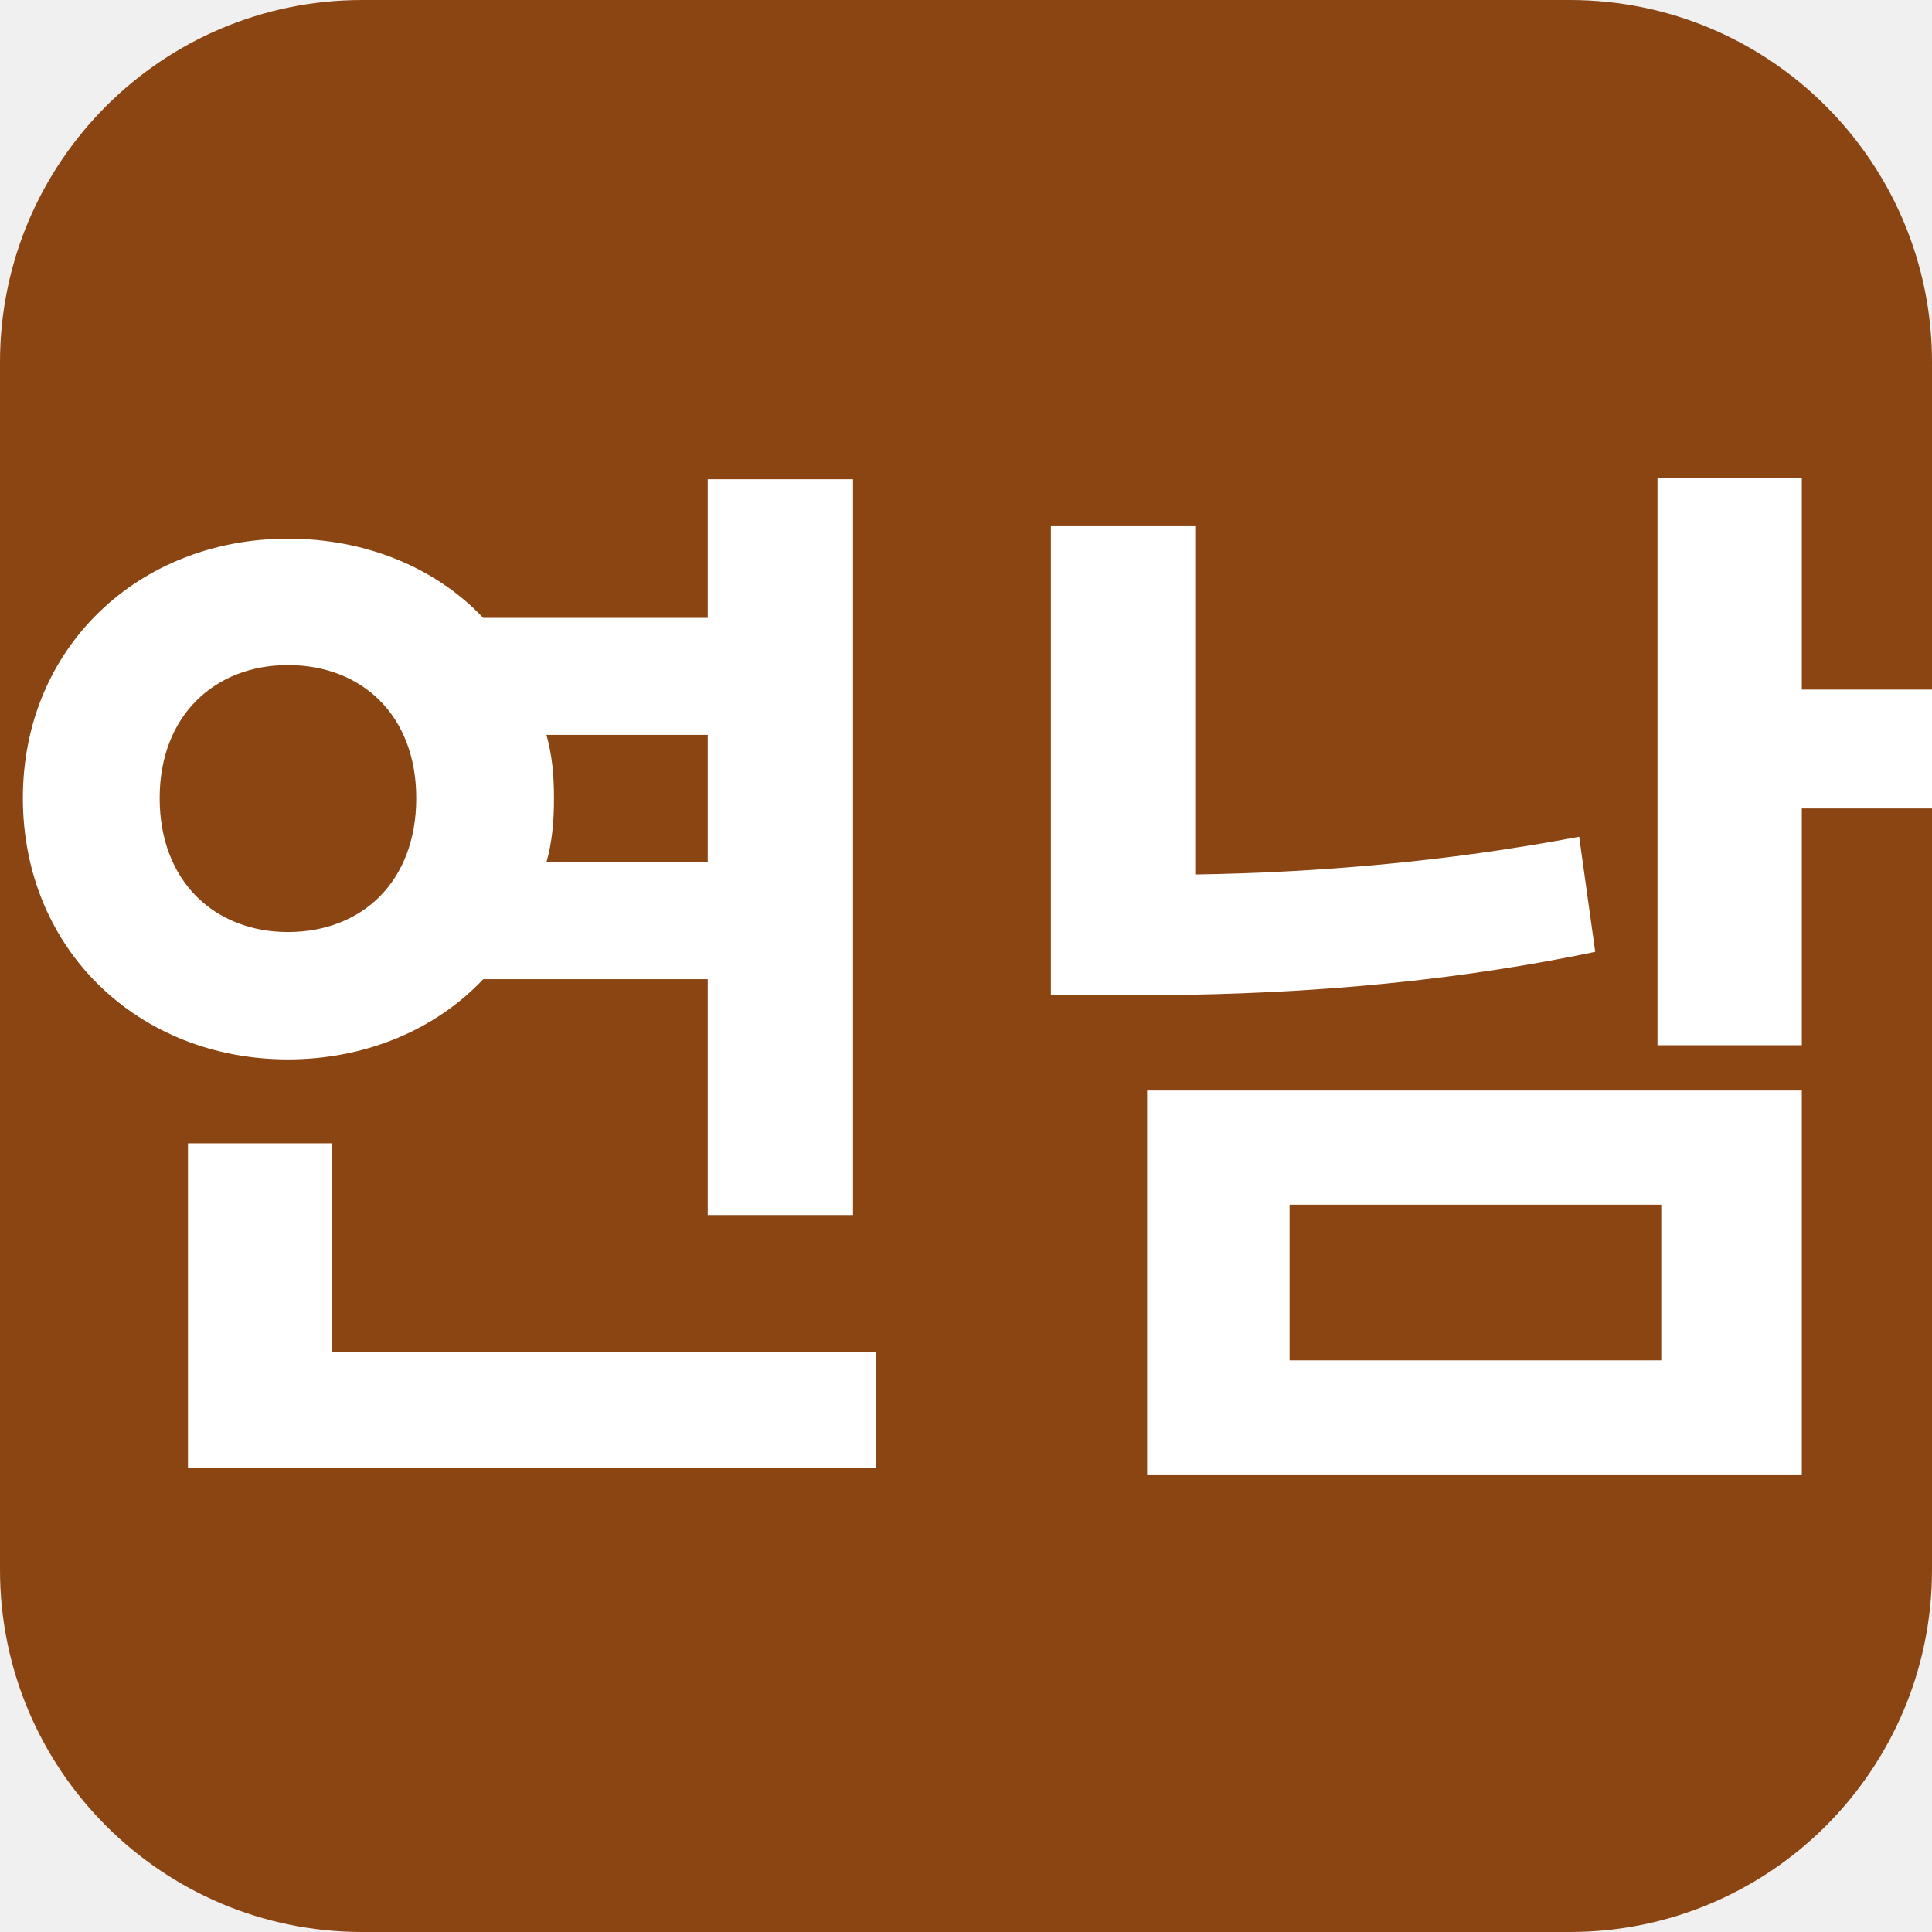
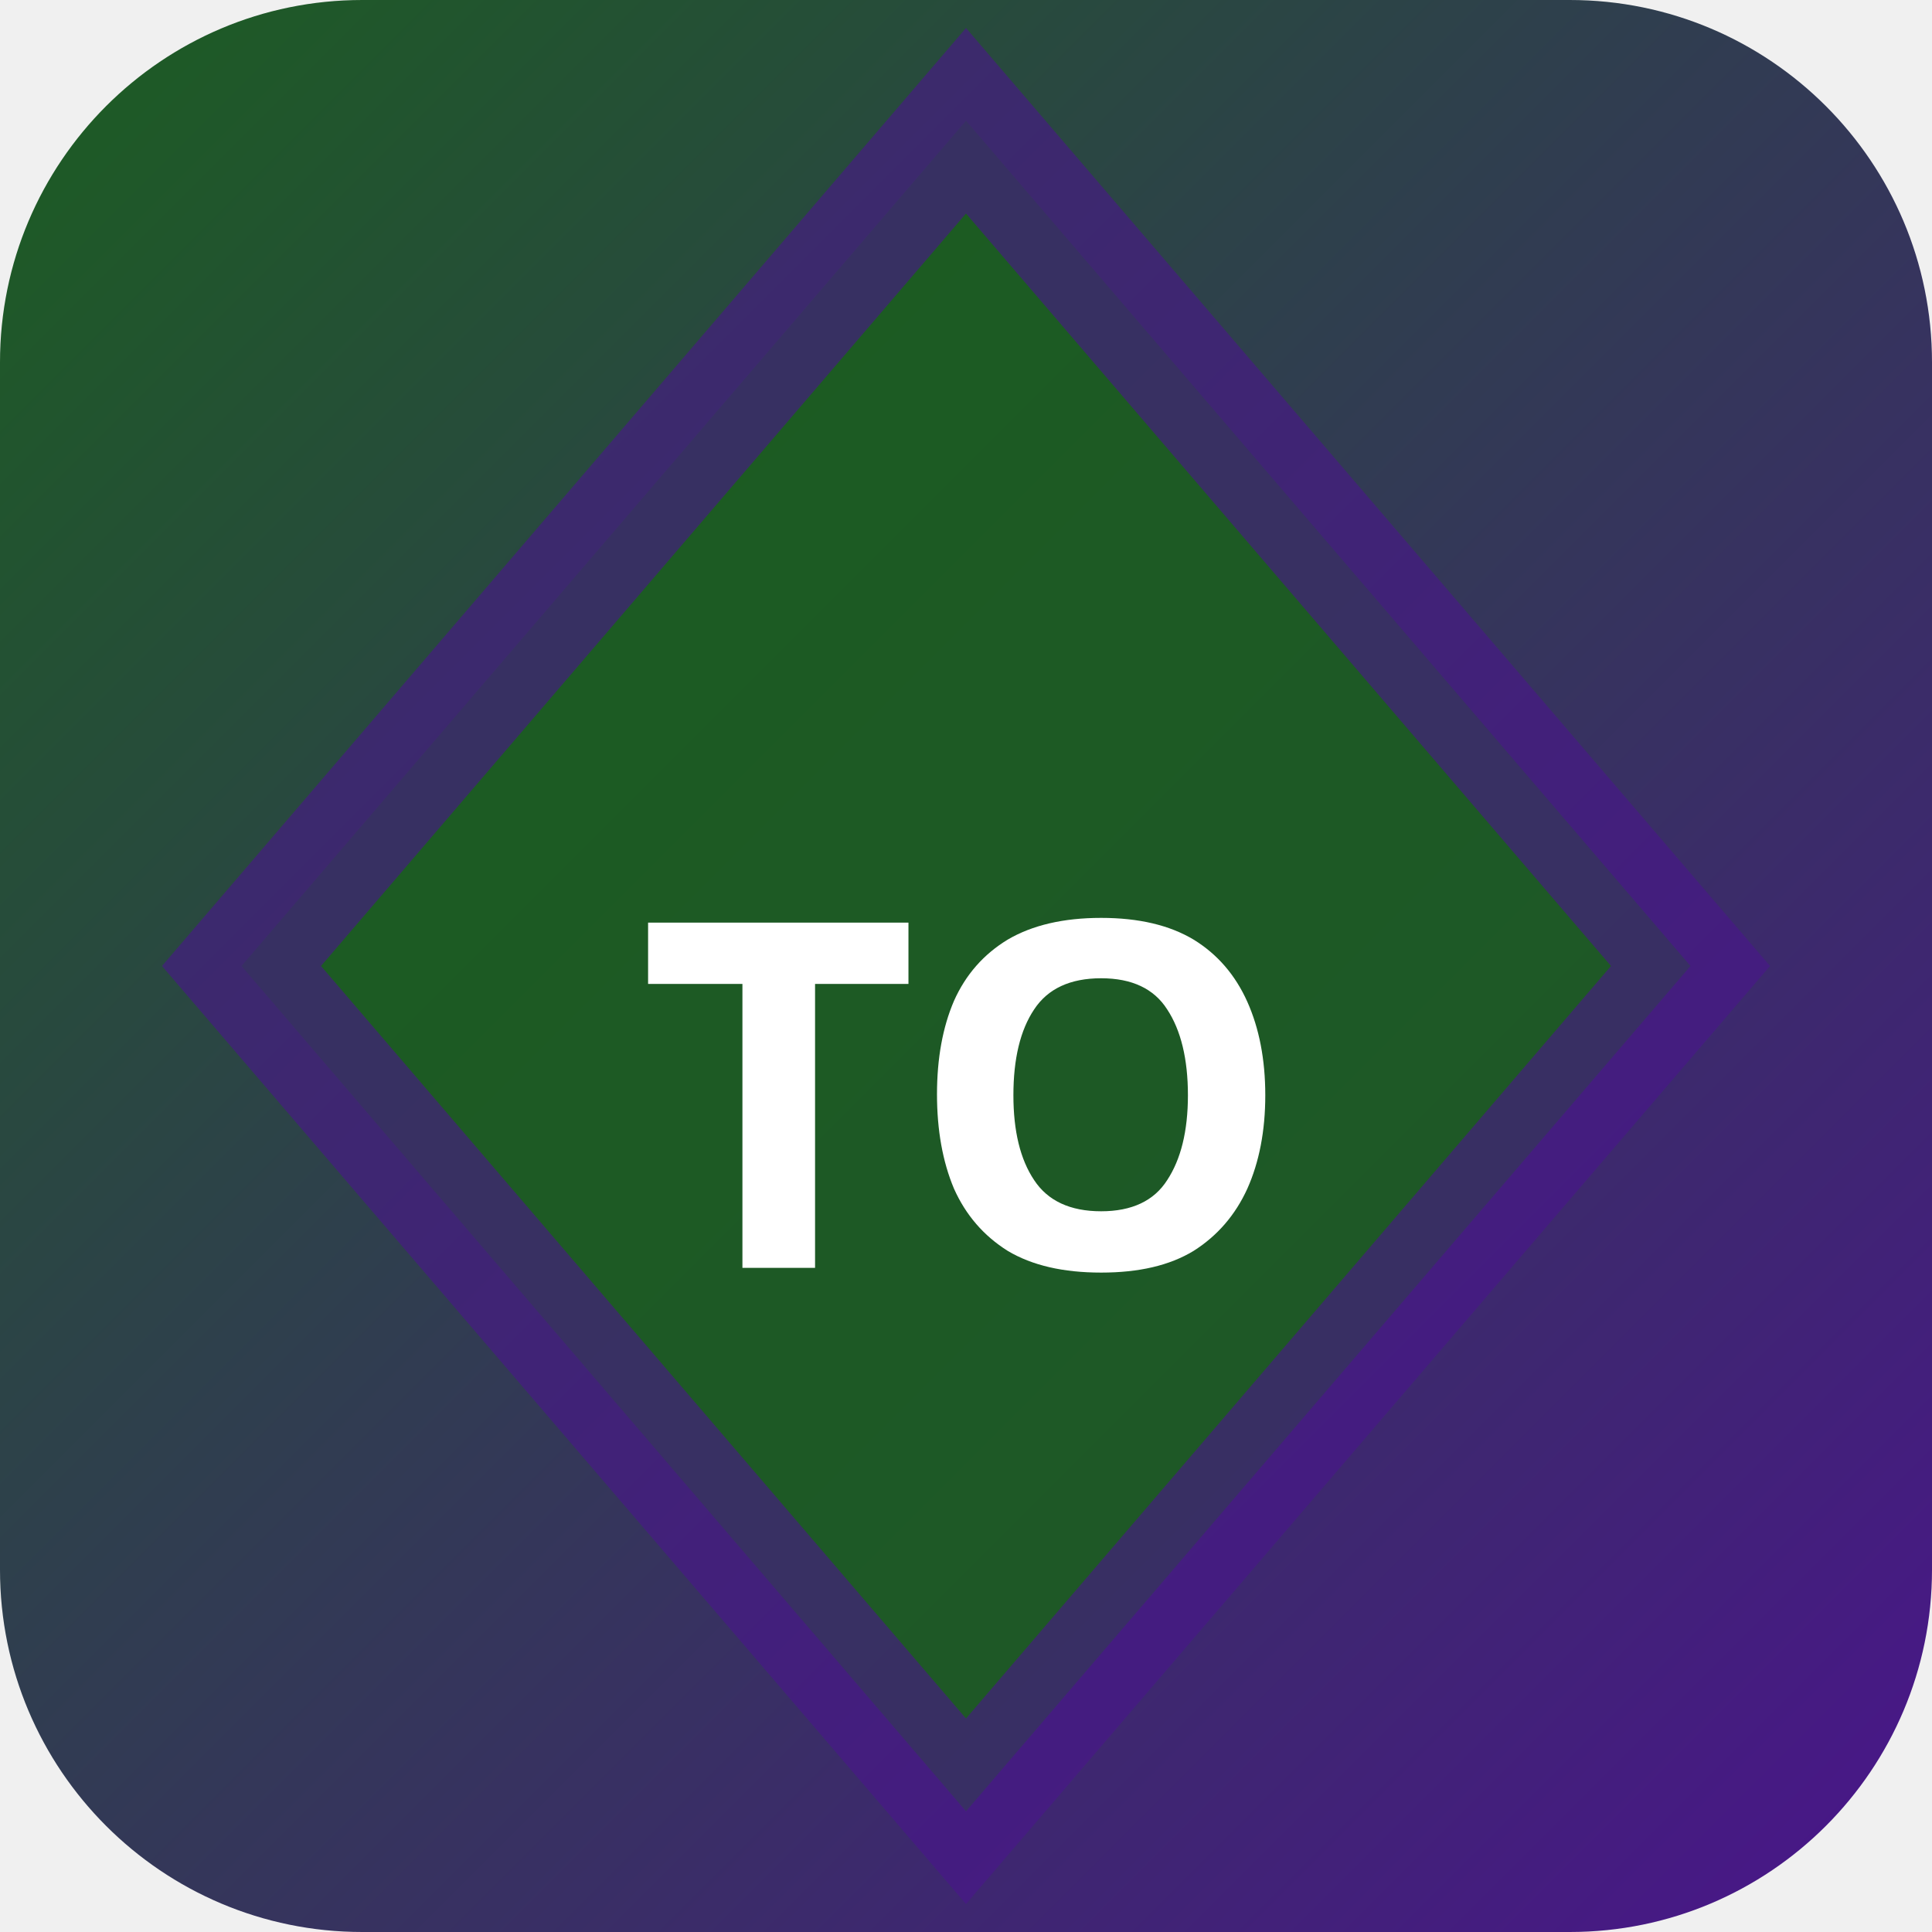
<svg xmlns="http://www.w3.org/2000/svg" width="32" height="32" viewBox="0 0 32 32">
-   <rect width="32" height="32" rx="6" fill="#8b4513" />
-   <text x="16" y="23" text-anchor="middle" font-family="sans-serif" font-size="18" font-weight="700" fill="#ffffff">연남</text>
+   <defs>
+     <linearGradient id="bgtoky" x1="0" y1="0" x2="1" y2="1">
+       <stop offset="0%" stop-color="#1b5e20" />
+       <stop offset="100%" stop-color="#4a148c" />
+     </linearGradient>
+   </defs>
+   <rect width="32" height="32" rx="6" fill="url(#bgtoky)" />
+   <polygon points="16,2 28,16 16,30 4,16" fill="rgba(27,94,32,0.9)" stroke="rgba(74,20,140,0.6)" stroke-width="2" />
+   <text x="16" y="21" text-anchor="middle" fill="#fff" font-size="8" font-weight="700" font-family="system-ui">TO</text>
</svg>
